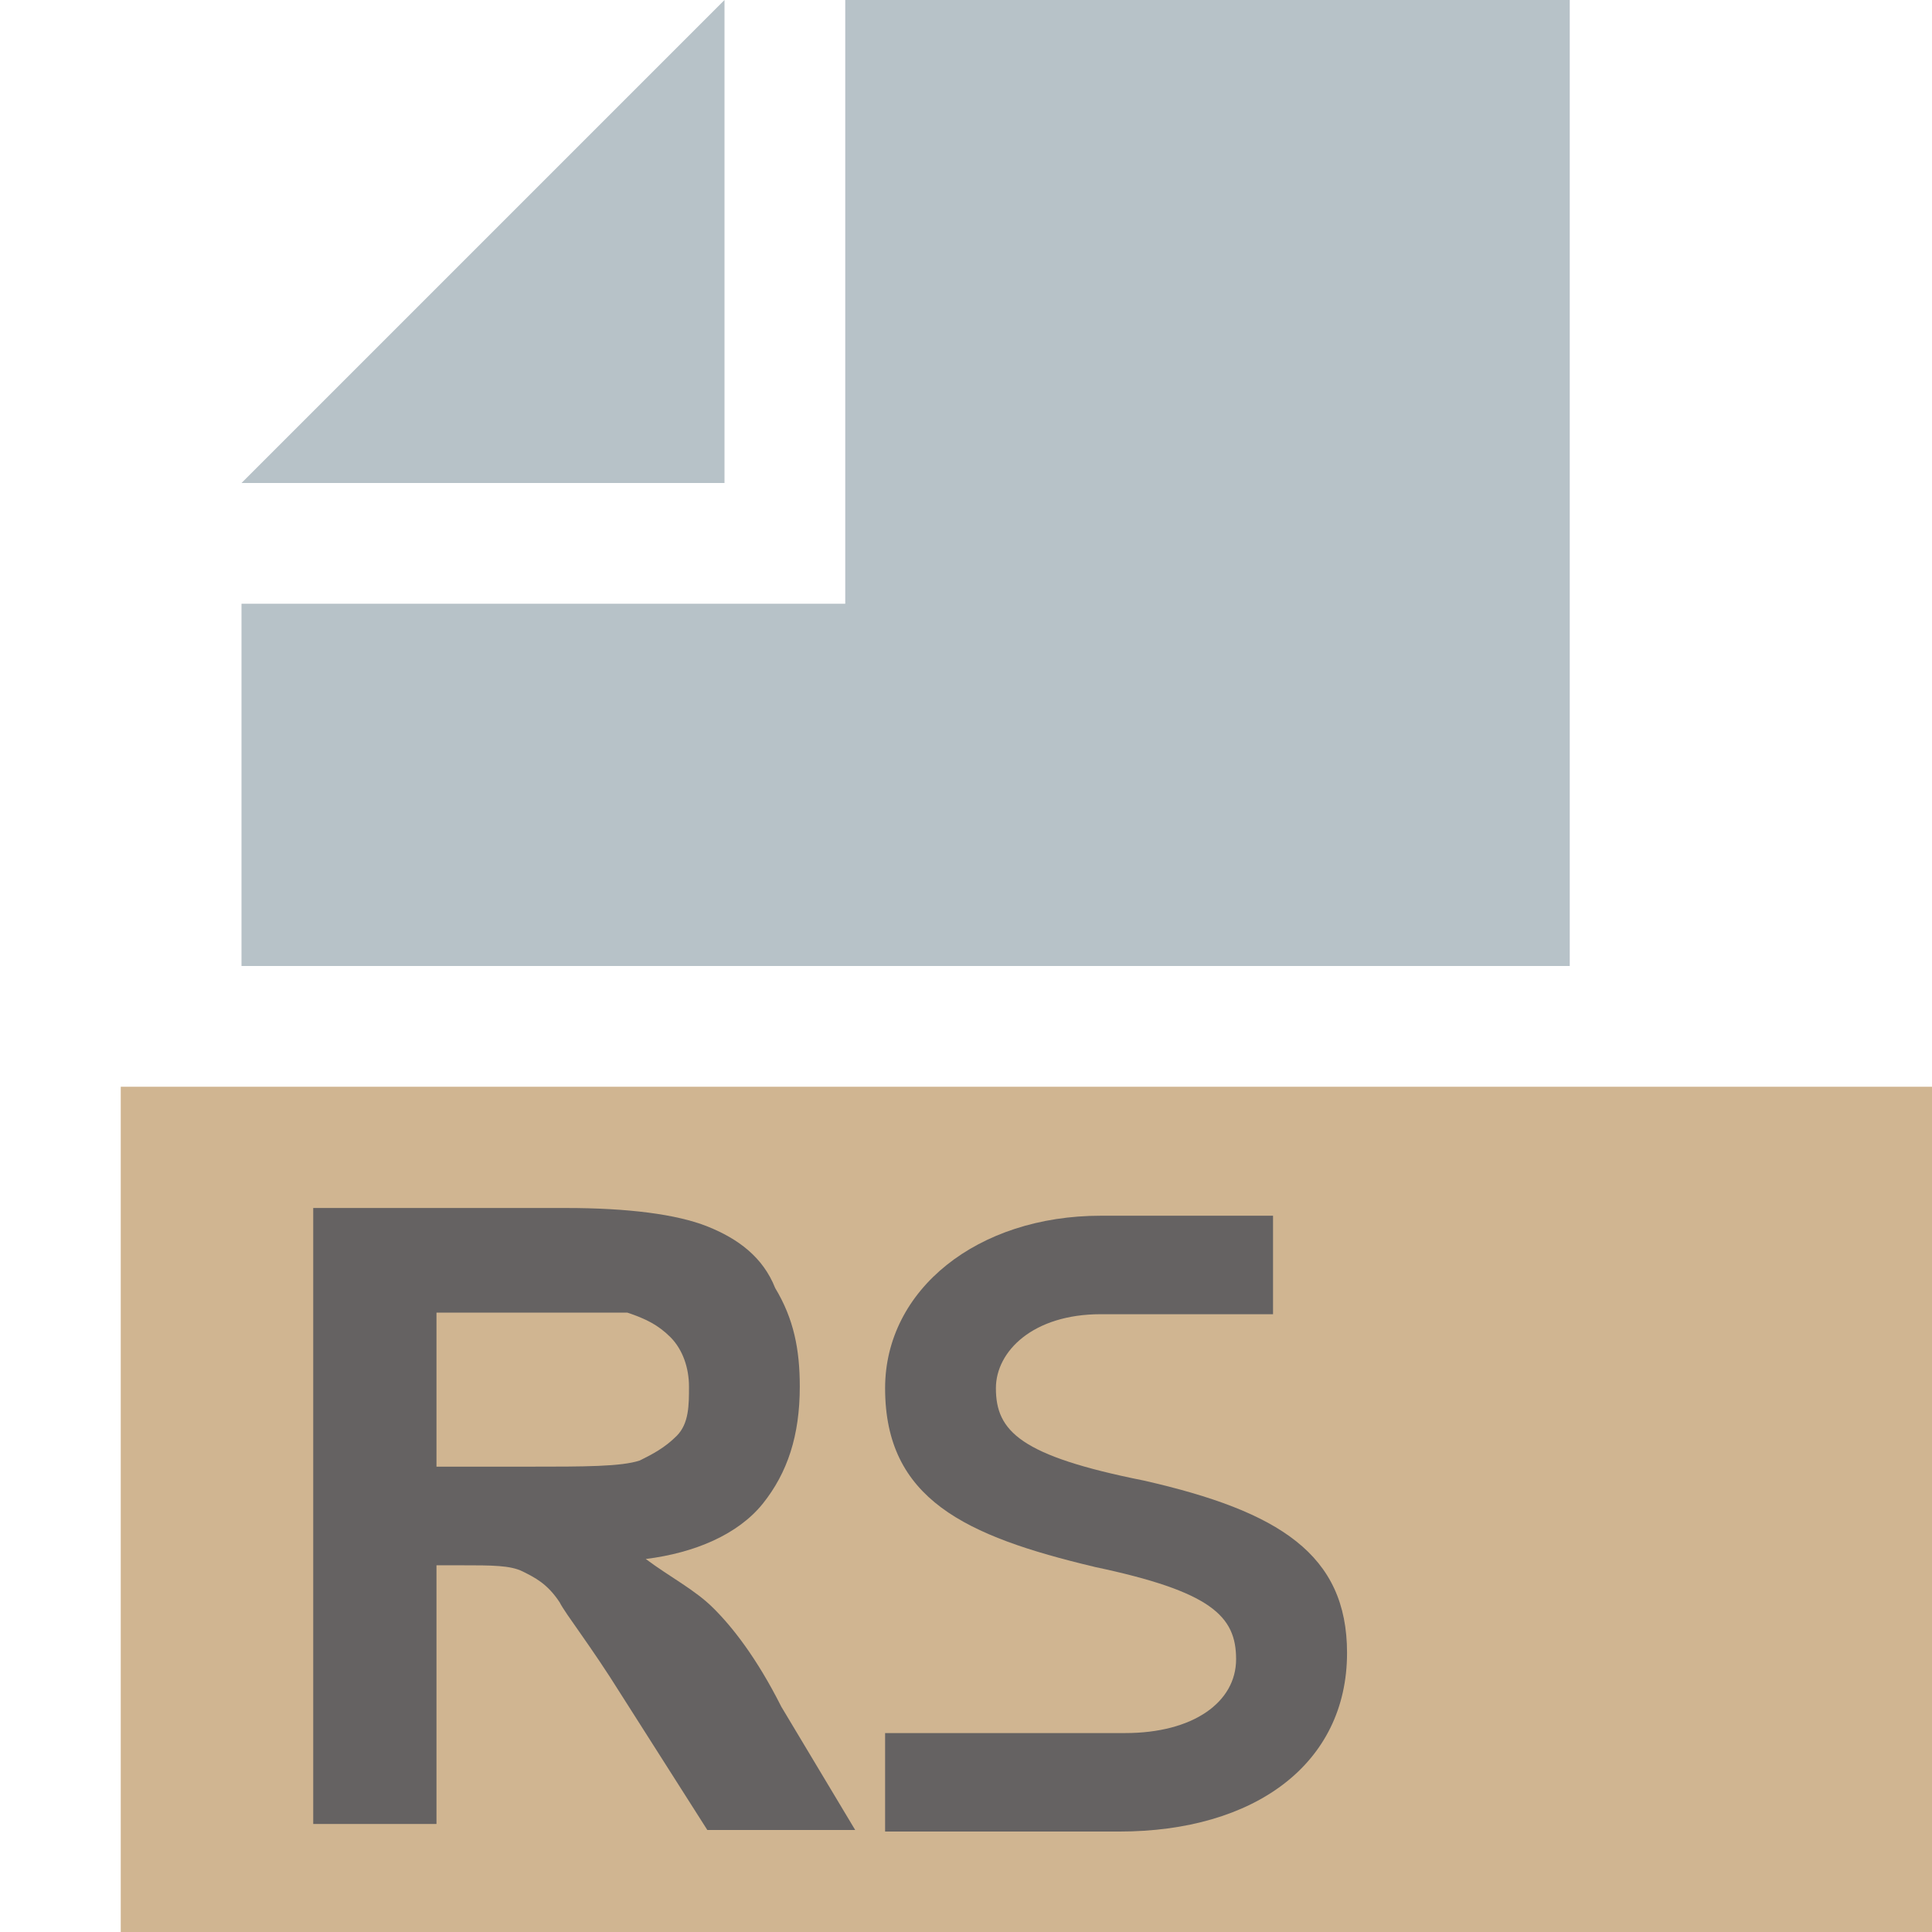
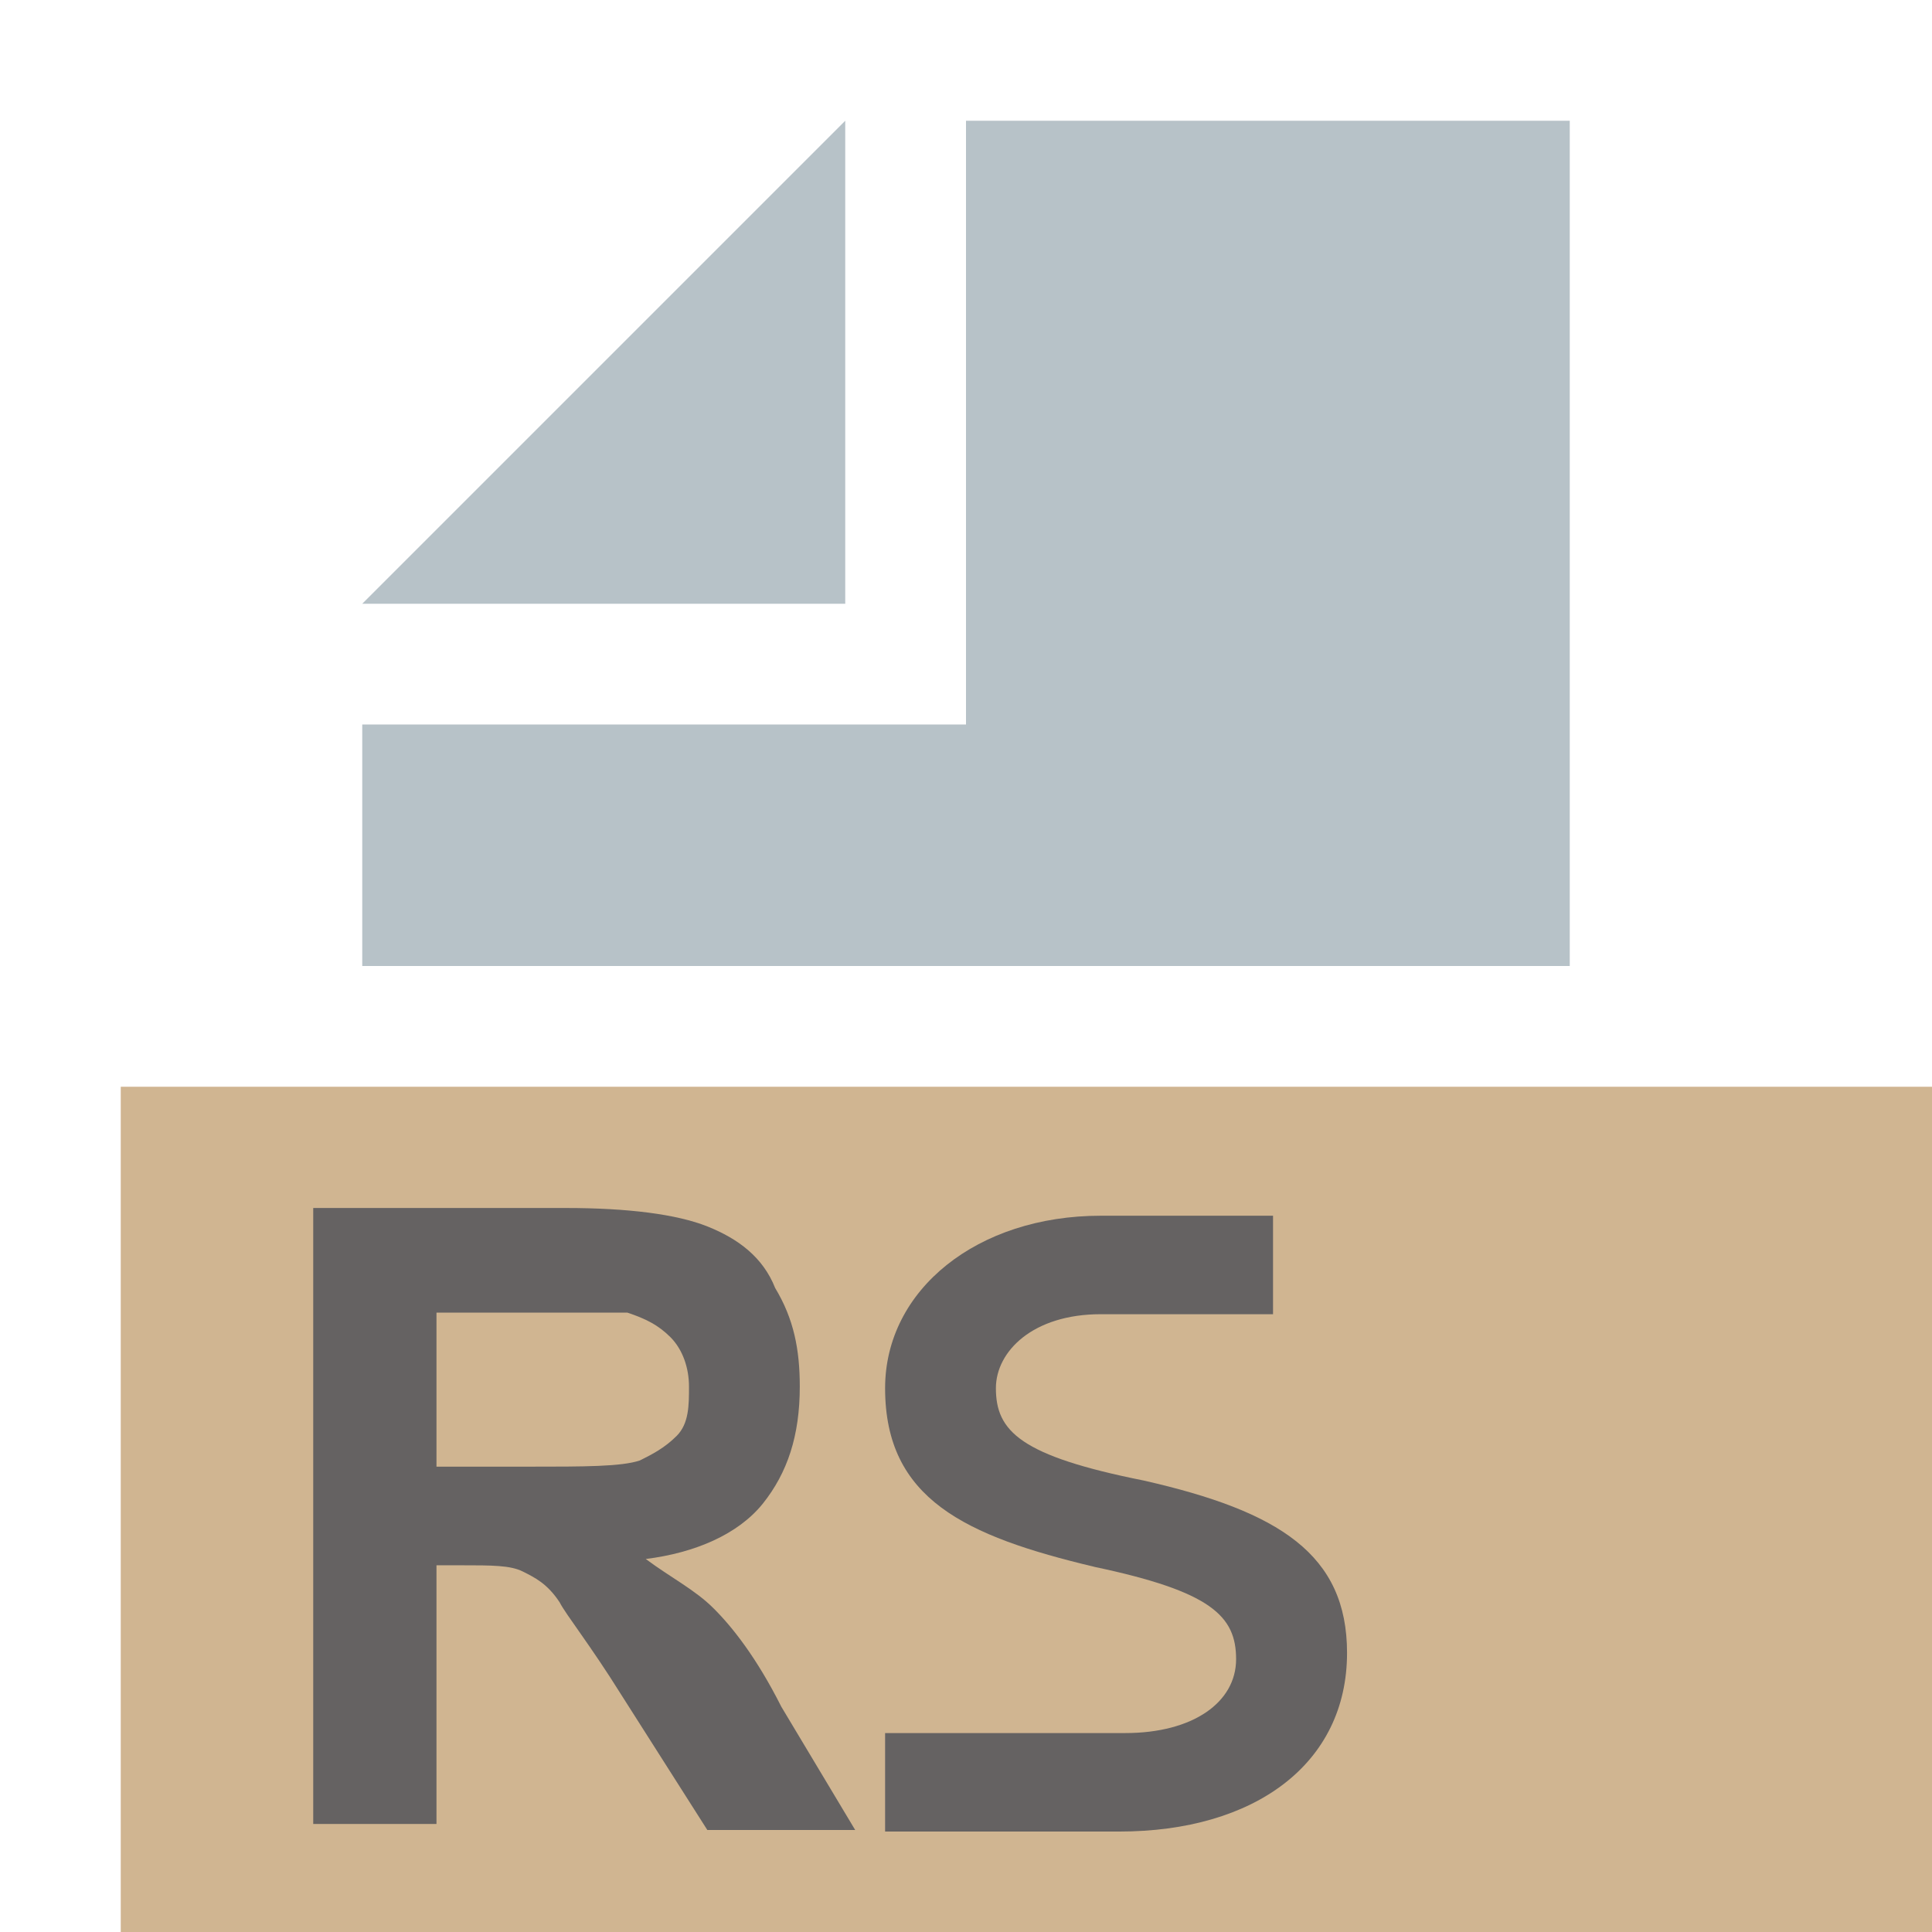
<svg xmlns="http://www.w3.org/2000/svg" width="16" height="16" version="1.1" viewBox="0 0 16 16">
  <g opacity=".7">
    <rect x="1" y="9" width="15" height="7" fill="#bc9662" opacity="1" />
-     <path d="m7 0v5h-5v3h11v-8z" fill="#99a8b0" opacity="1" />
-     <path d="m6 0v4h-4z" fill="#99a8b0" opacity="1" />
+     <path d="m8 1v5h-5v2h10v-7z" fill="#99a8b0" opacity="1" />
+     <path d="m7 1v4h-4z" fill="#99a8b0" opacity="1" />
    <g transform="matrix(1.18549 0 0 1.18549 .0214974 -2.54905)" fill="#231f20" opacity="1">
      <path d="m3.031 12.396h0.645c0.387 0 0.645 0 0.775-0.043 0.086-0.043 0.172-0.086 0.258-0.172 0.086-0.086 0.086-0.215 0.086-0.344 0-0.13-0.043-0.258-0.129-0.345-0.086-0.086-0.173-0.129-0.301-0.172h-1.334zm-0.861 2.496v-4.303h1.765c0.43 0 0.774 0.043 0.989 0.129 0.215 0.086 0.388 0.215 0.473 0.43 0.13 0.215 0.172 0.43 0.172 0.688 0 0.344-0.086 0.602-0.258 0.818-0.173 0.215-0.474 0.344-0.818 0.387 0.173 0.129 0.344 0.215 0.473 0.344 0.13 0.129 0.301 0.344 0.474 0.688l0.516 0.861h-1.033l-0.602-0.946c-0.215-0.345-0.387-0.56-0.43-0.645-0.086-0.13-0.172-0.172-0.258-0.215-0.086-0.043-0.215-0.043-0.43-0.043h-0.172v1.807z" opacity="1" />
      <path d="m7.627 13.096c0.817 0.172 0.99 0.344 0.99 0.645s-0.301 0.516-0.774 0.516h-1.678v0.688h1.635c0.947 0 1.592-0.473 1.592-1.248 0-0.688-0.473-0.989-1.42-1.204-0.861-0.172-1.033-0.344-1.033-0.645 0-0.258 0.259-0.517 0.732-0.517h1.204v-0.688h-1.204c-0.861 0-1.506 0.516-1.506 1.205 0 0.774 0.559 1.033 1.463 1.248" opacity="1" />
    </g>
  </g>
</svg>
